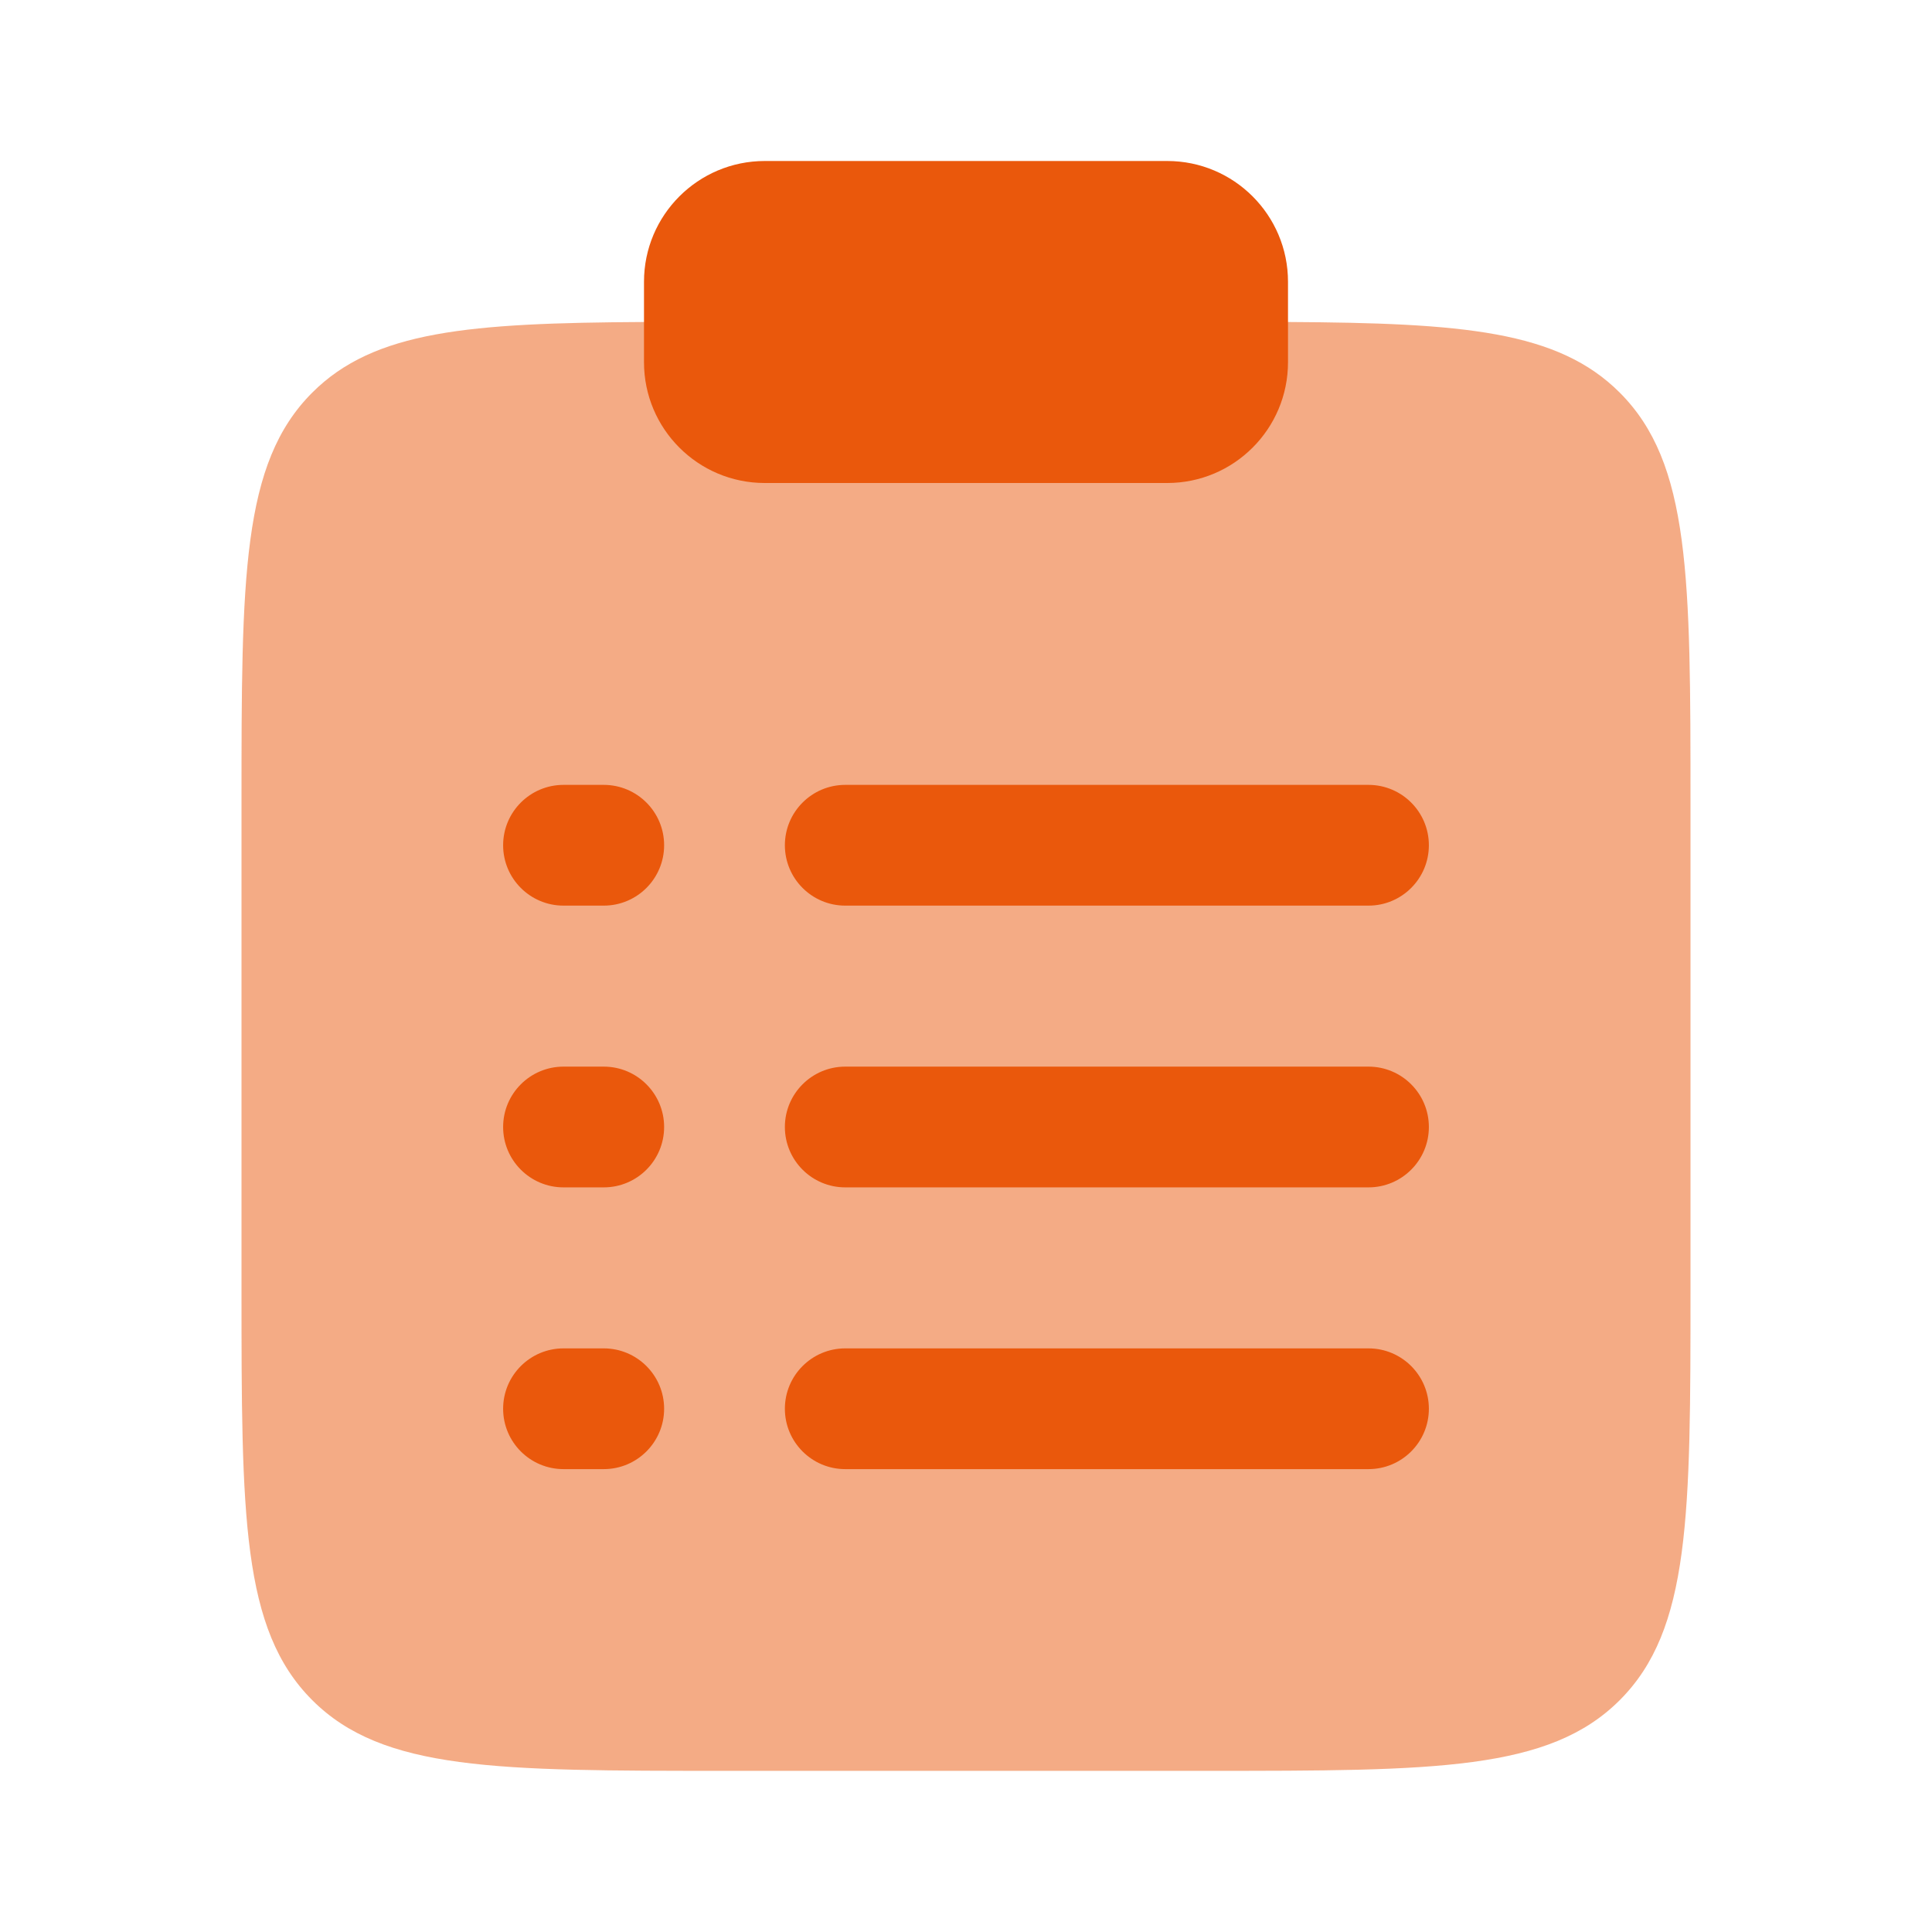
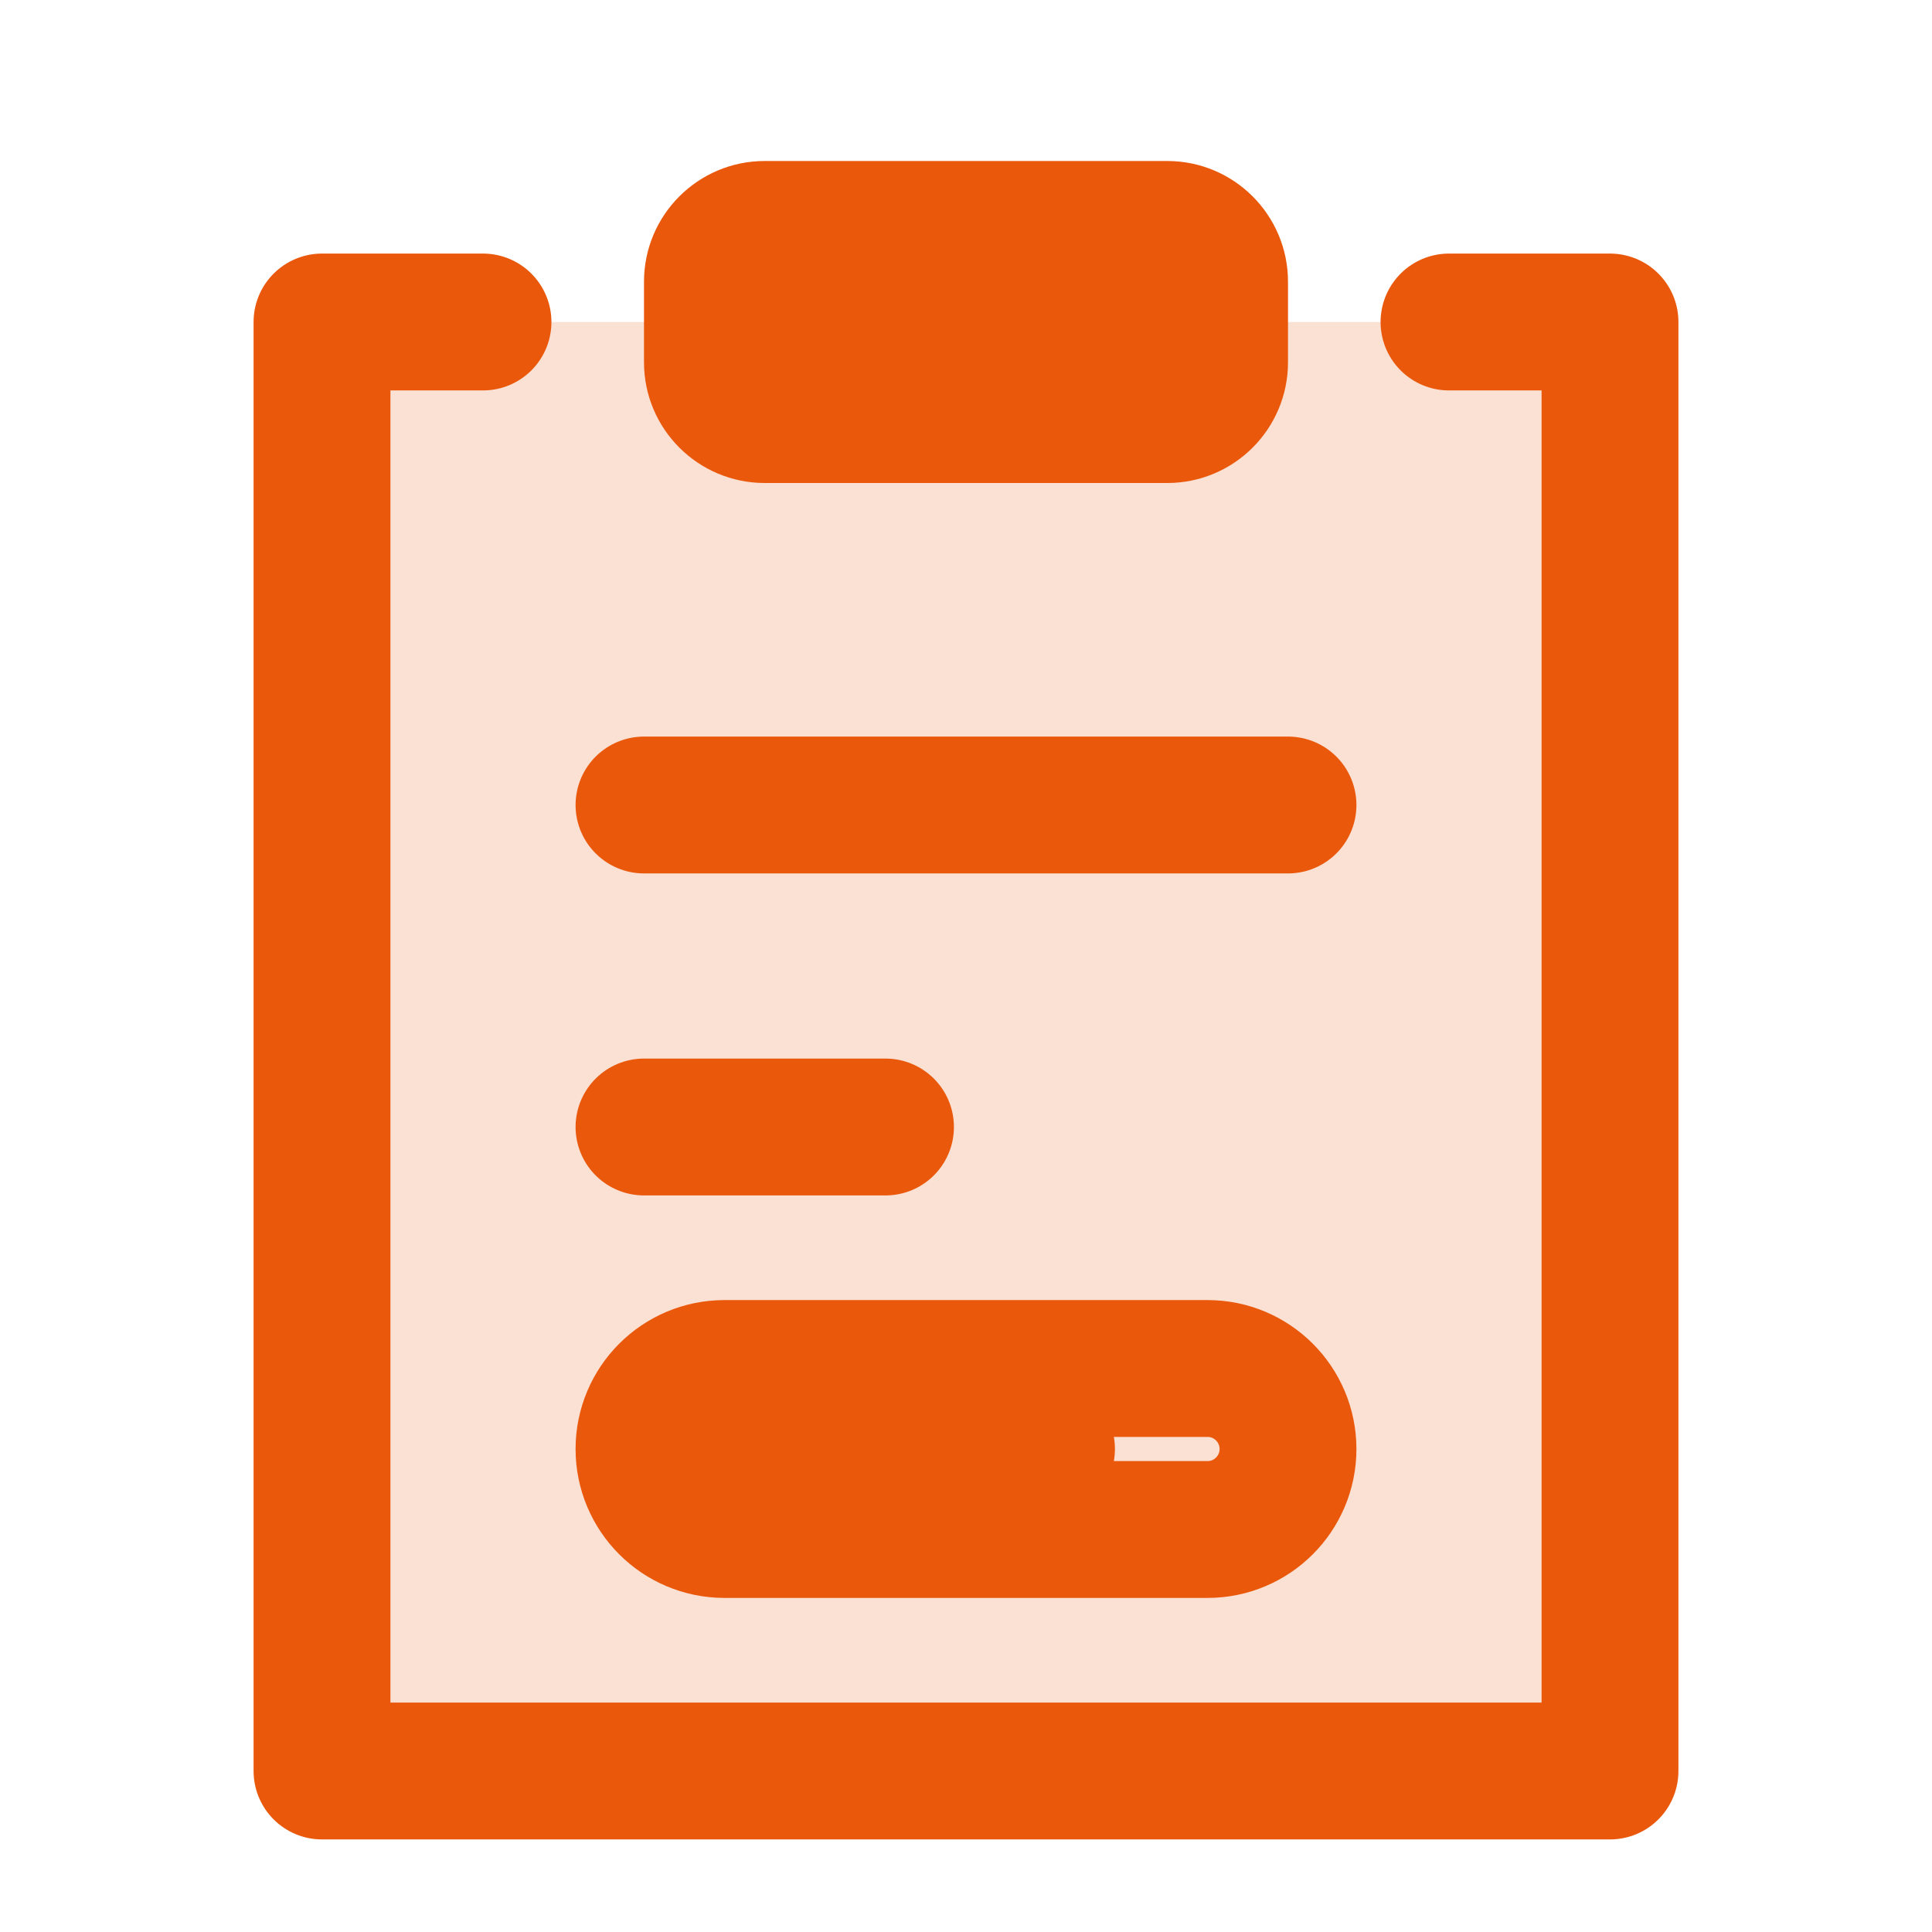
- <svg xmlns="http://www.w3.org/2000/svg" width="256" height="256" viewBox="0 0 24 24">
-   <g fill="#EA580C">
-     <path d="M21 15.998V9.998C21 7.17 21 5.756 20.121 4.877C19.353 4.109 18.175 4.012 16 4H8C5.825 4.012 4.647 4.109 3.879 4.877C3 5.756 3 7.17 3 9.998V15.998C3 18.827 3 20.241 3.879 21.12C4.757 21.998 6.172 21.998 9 21.998H15C17.828 21.998 19.243 21.998 20.121 21.12C21 20.241 21 18.827 21 15.998Z" opacity=".5" />
-     <path d="M8 3.5C8 2.672 8.672 2 9.5 2H14.5C15.328 2 16 2.672 16 3.5V4.5C16 5.328 15.328 6 14.5 6H9.5C8.672 6 8 5.328 8 4.5V3.5Z" />
-     <path fill-rule="evenodd" d="M6.25 10.5C6.25 10.086 6.586 9.75 7 9.75H7.5C7.914 9.75 8.25 10.086 8.25 10.5C8.25 10.914 7.914 11.25 7.5 11.25H7C6.586 11.25 6.25 10.914 6.25 10.5ZM9.75 10.5C9.75 10.086 10.086 9.75 10.5 9.75H17C17.414 9.75 17.75 10.086 17.75 10.5C17.75 10.914 17.414 11.25 17 11.25H10.5C10.086 11.25 9.75 10.914 9.75 10.5ZM6.25 14C6.25 13.586 6.586 13.25 7 13.25H7.5C7.914 13.25 8.25 13.586 8.25 14C8.25 14.414 7.914 14.75 7.5 14.75H7C6.586 14.75 6.25 14.414 6.25 14ZM9.75 14C9.75 13.586 10.086 13.25 10.5 13.25H17C17.414 13.25 17.75 13.586 17.75 14C17.75 14.414 17.414 14.75 17 14.75H10.5C10.086 14.75 9.75 14.414 9.75 14ZM6.25 17.5C6.25 17.086 6.586 16.75 7 16.75H7.5C7.914 16.75 8.25 17.086 8.25 17.5C8.25 17.914 7.914 18.25 7.5 18.25H7C6.586 18.25 6.25 17.914 6.25 17.5ZM9.75 17.5C9.75 17.086 10.086 16.75 10.5 16.75H17C17.414 16.75 17.75 17.086 17.75 17.5C17.75 17.914 17.414 18.25 17 18.25H10.5C10.086 18.25 9.75 17.914 9.75 17.5Z" clip-rule="evenodd" />
+ <svg xmlns="http://www.w3.org/2000/svg" width="64" height="64" viewBox="0 0 24 24" fill="none">
+   <g color="#EA580C" stroke-width="1.7" stroke-linecap="round" stroke-linejoin="round">
+     <rect x="4" y="4" width="16" height="18" rx="2.5" fill="currentColor" opacity=".18" />
+     <rect x="8" y="2" width="8" height="4" rx="1.5" fill="currentColor" />
+     <g fill="none" stroke="currentColor">
+       <path d="M6 4H4v18h16V4h-2M8 10h8M8 14h3" />
+       <rect x="8" y="17" width="8" height="2" rx="1" />
+     </g>
+     <path d="M9 18h4" stroke="currentColor" />
  </g>
</svg>
